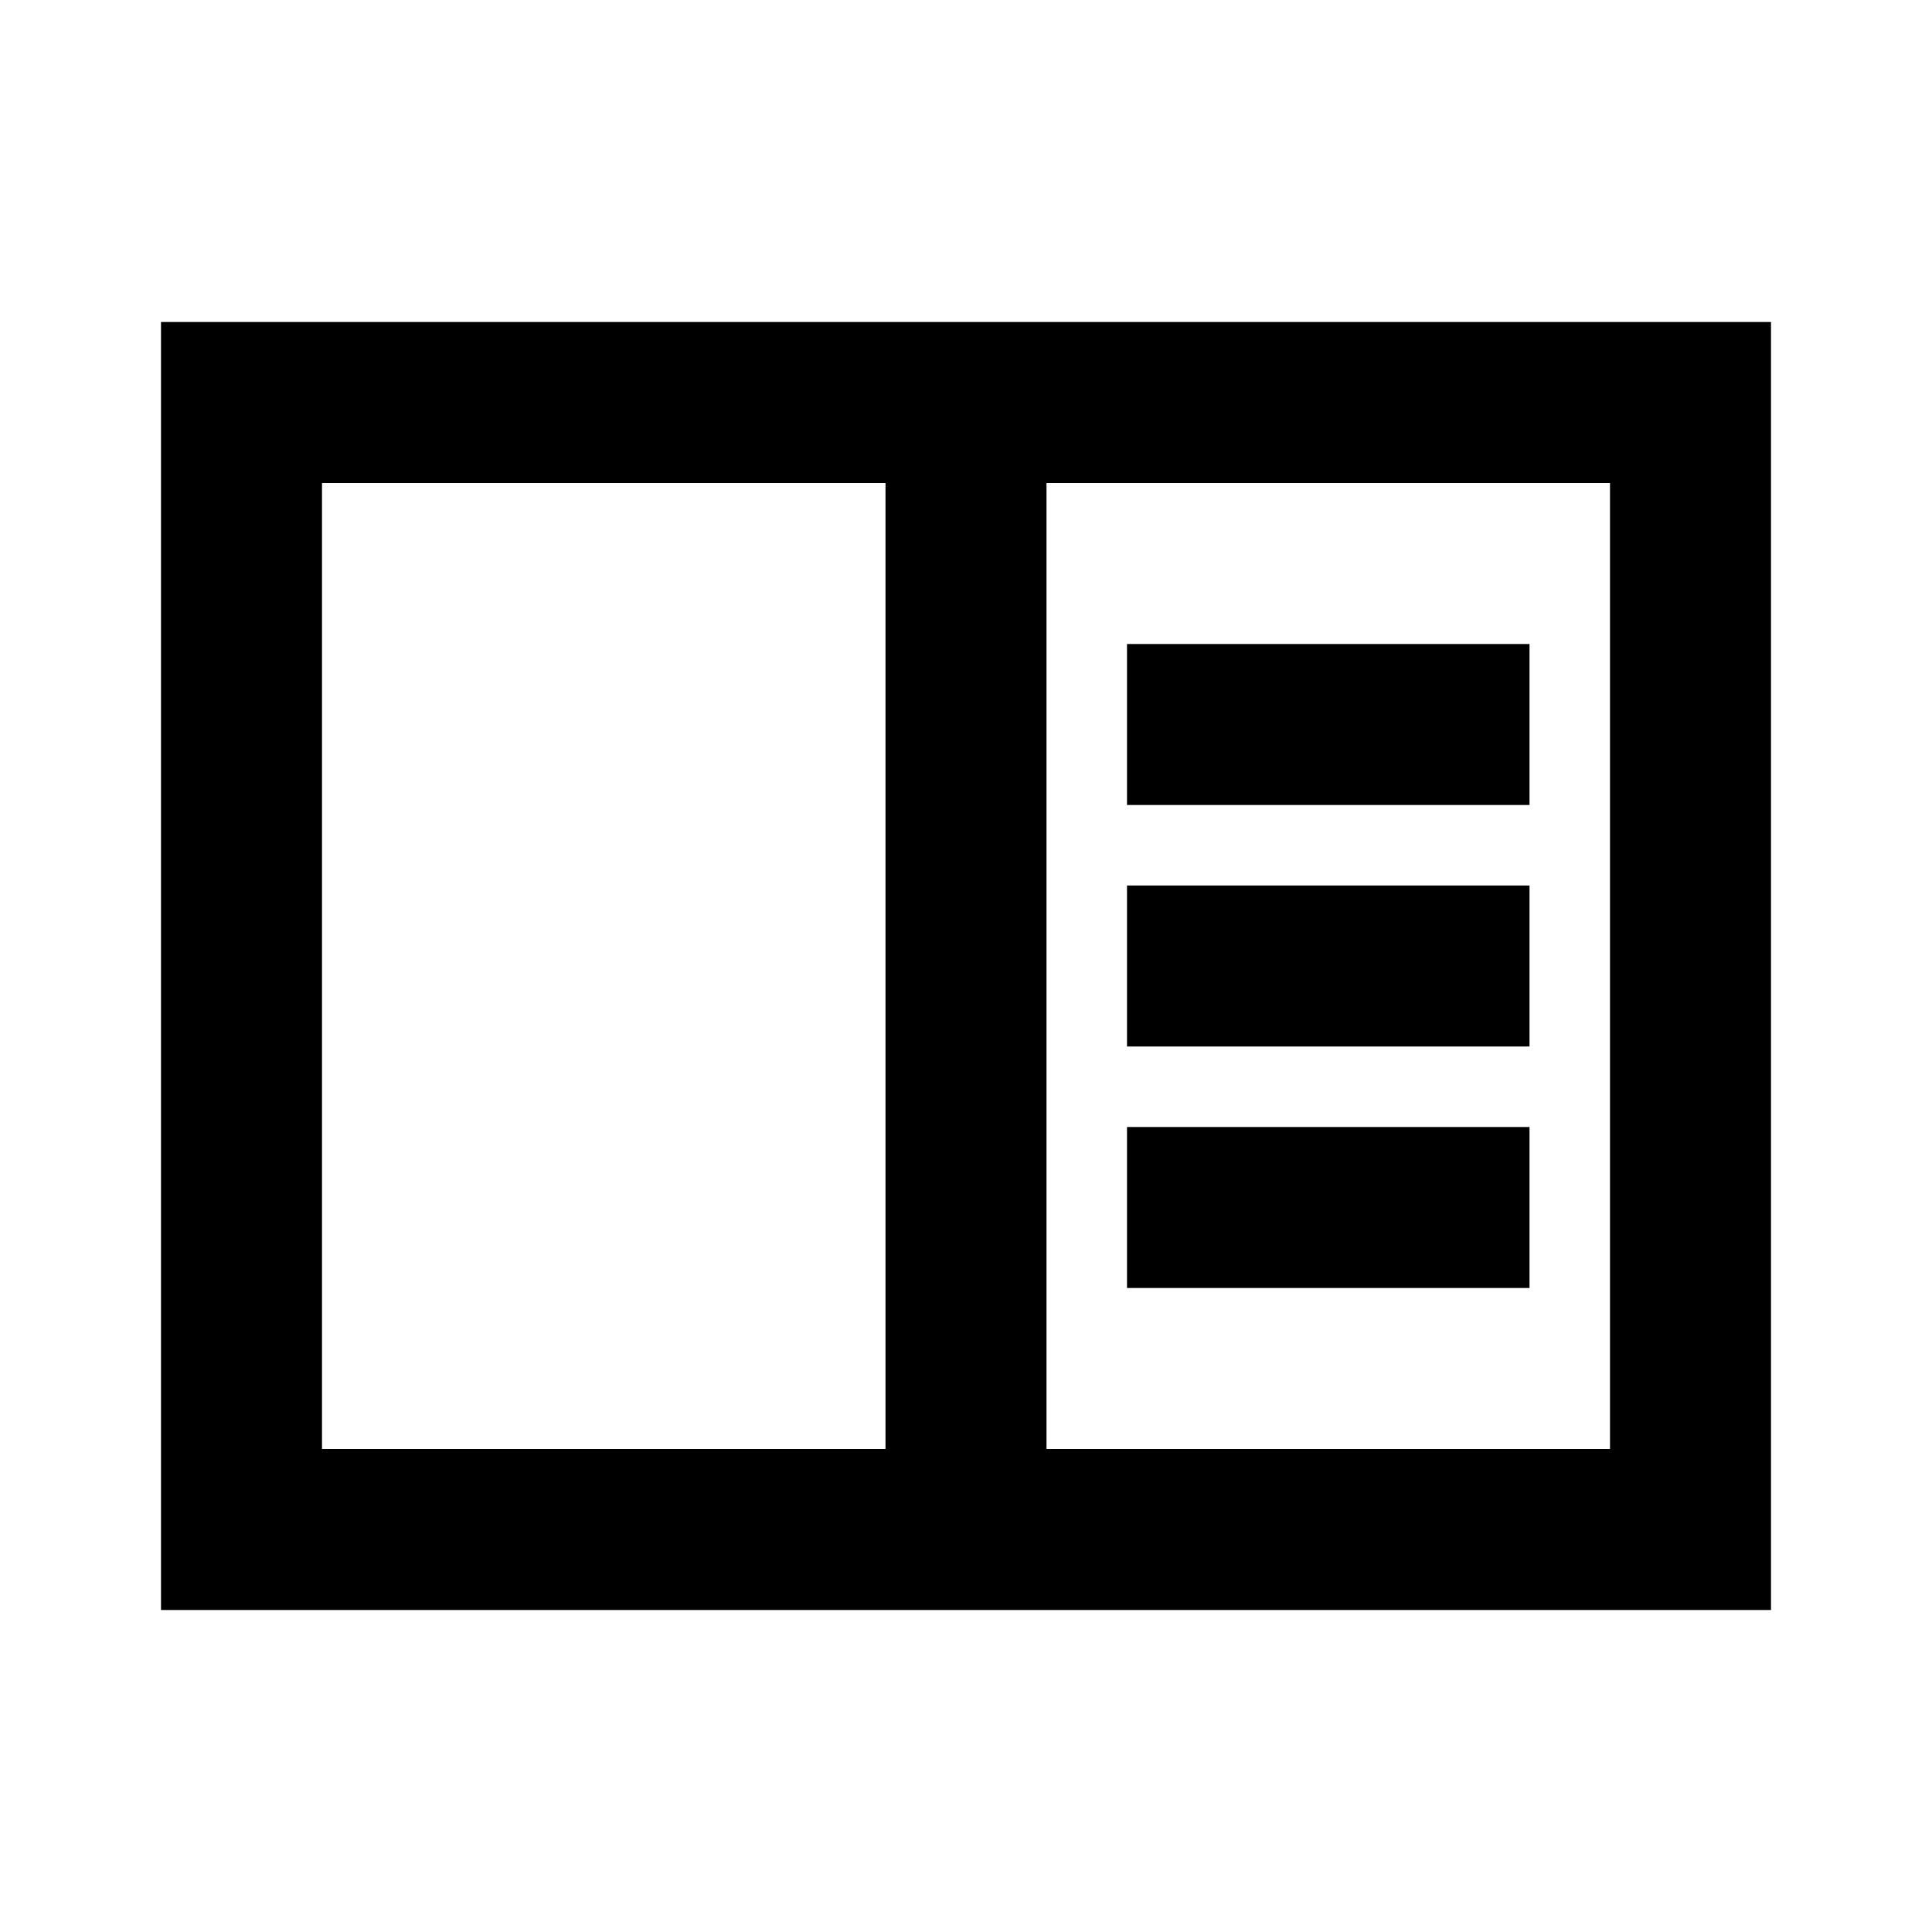
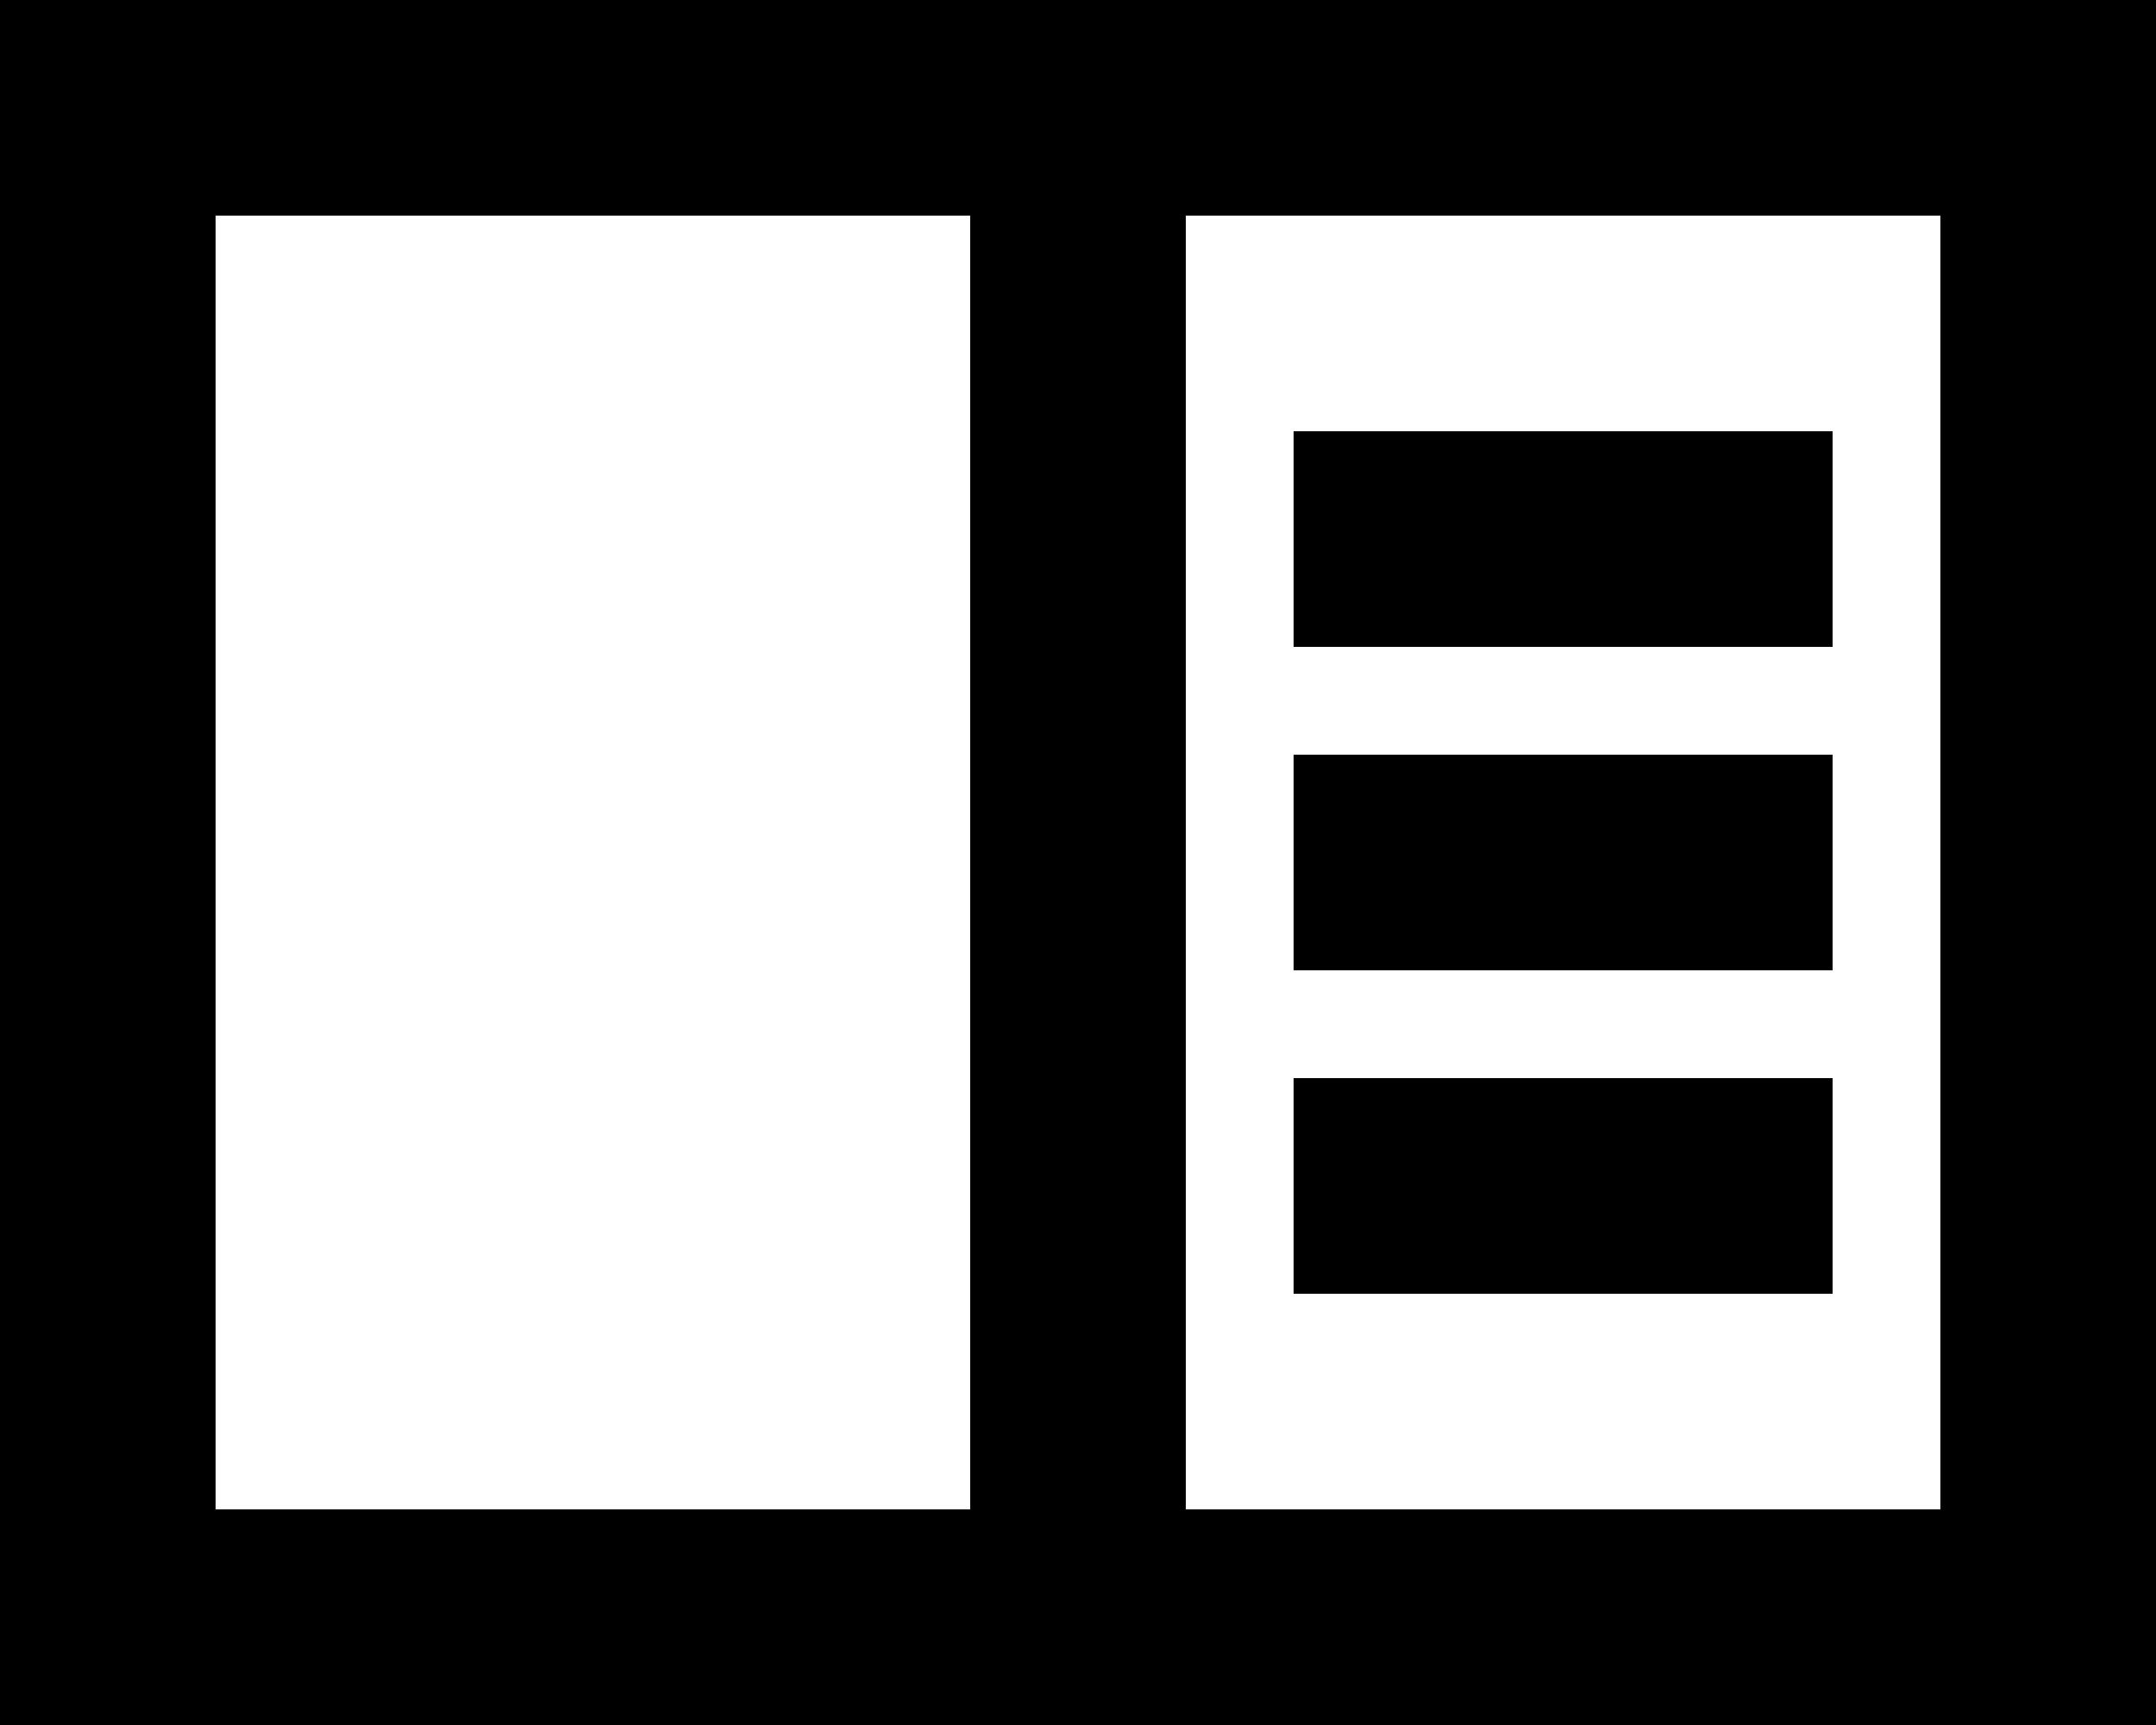
- <svg xmlns="http://www.w3.org/2000/svg" width="240" height="240" viewBox="0 0 240 240" fill="none">
-   <path d="M220 40H20V200H220V40ZM40 60H110V180H40V60ZM200 180H130V60H200V180Z" fill="black" />
-   <path d="M190 80H140V100H190V80Z" fill="black" />
-   <path d="M190 110H140V130H190V110Z" fill="black" />
-   <path d="M190 140H140V160H190V140Z" fill="black" />
+ <svg xmlns="http://www.w3.org/2000/svg" width="200" height="160" viewBox="0 0 200 160" fill="none">
+   <path d="M200 0H0V160H200V0ZM20 20H90V140H20V20ZM180 140H110V20H180V140Z" fill="black" />
+   <path d="M170 40H120V60H170V40Z" fill="black" />
+   <path d="M170 70H120V90H170V70Z" fill="black" />
+   <path d="M170 100H120V120H170V100Z" fill="black" />
</svg>
